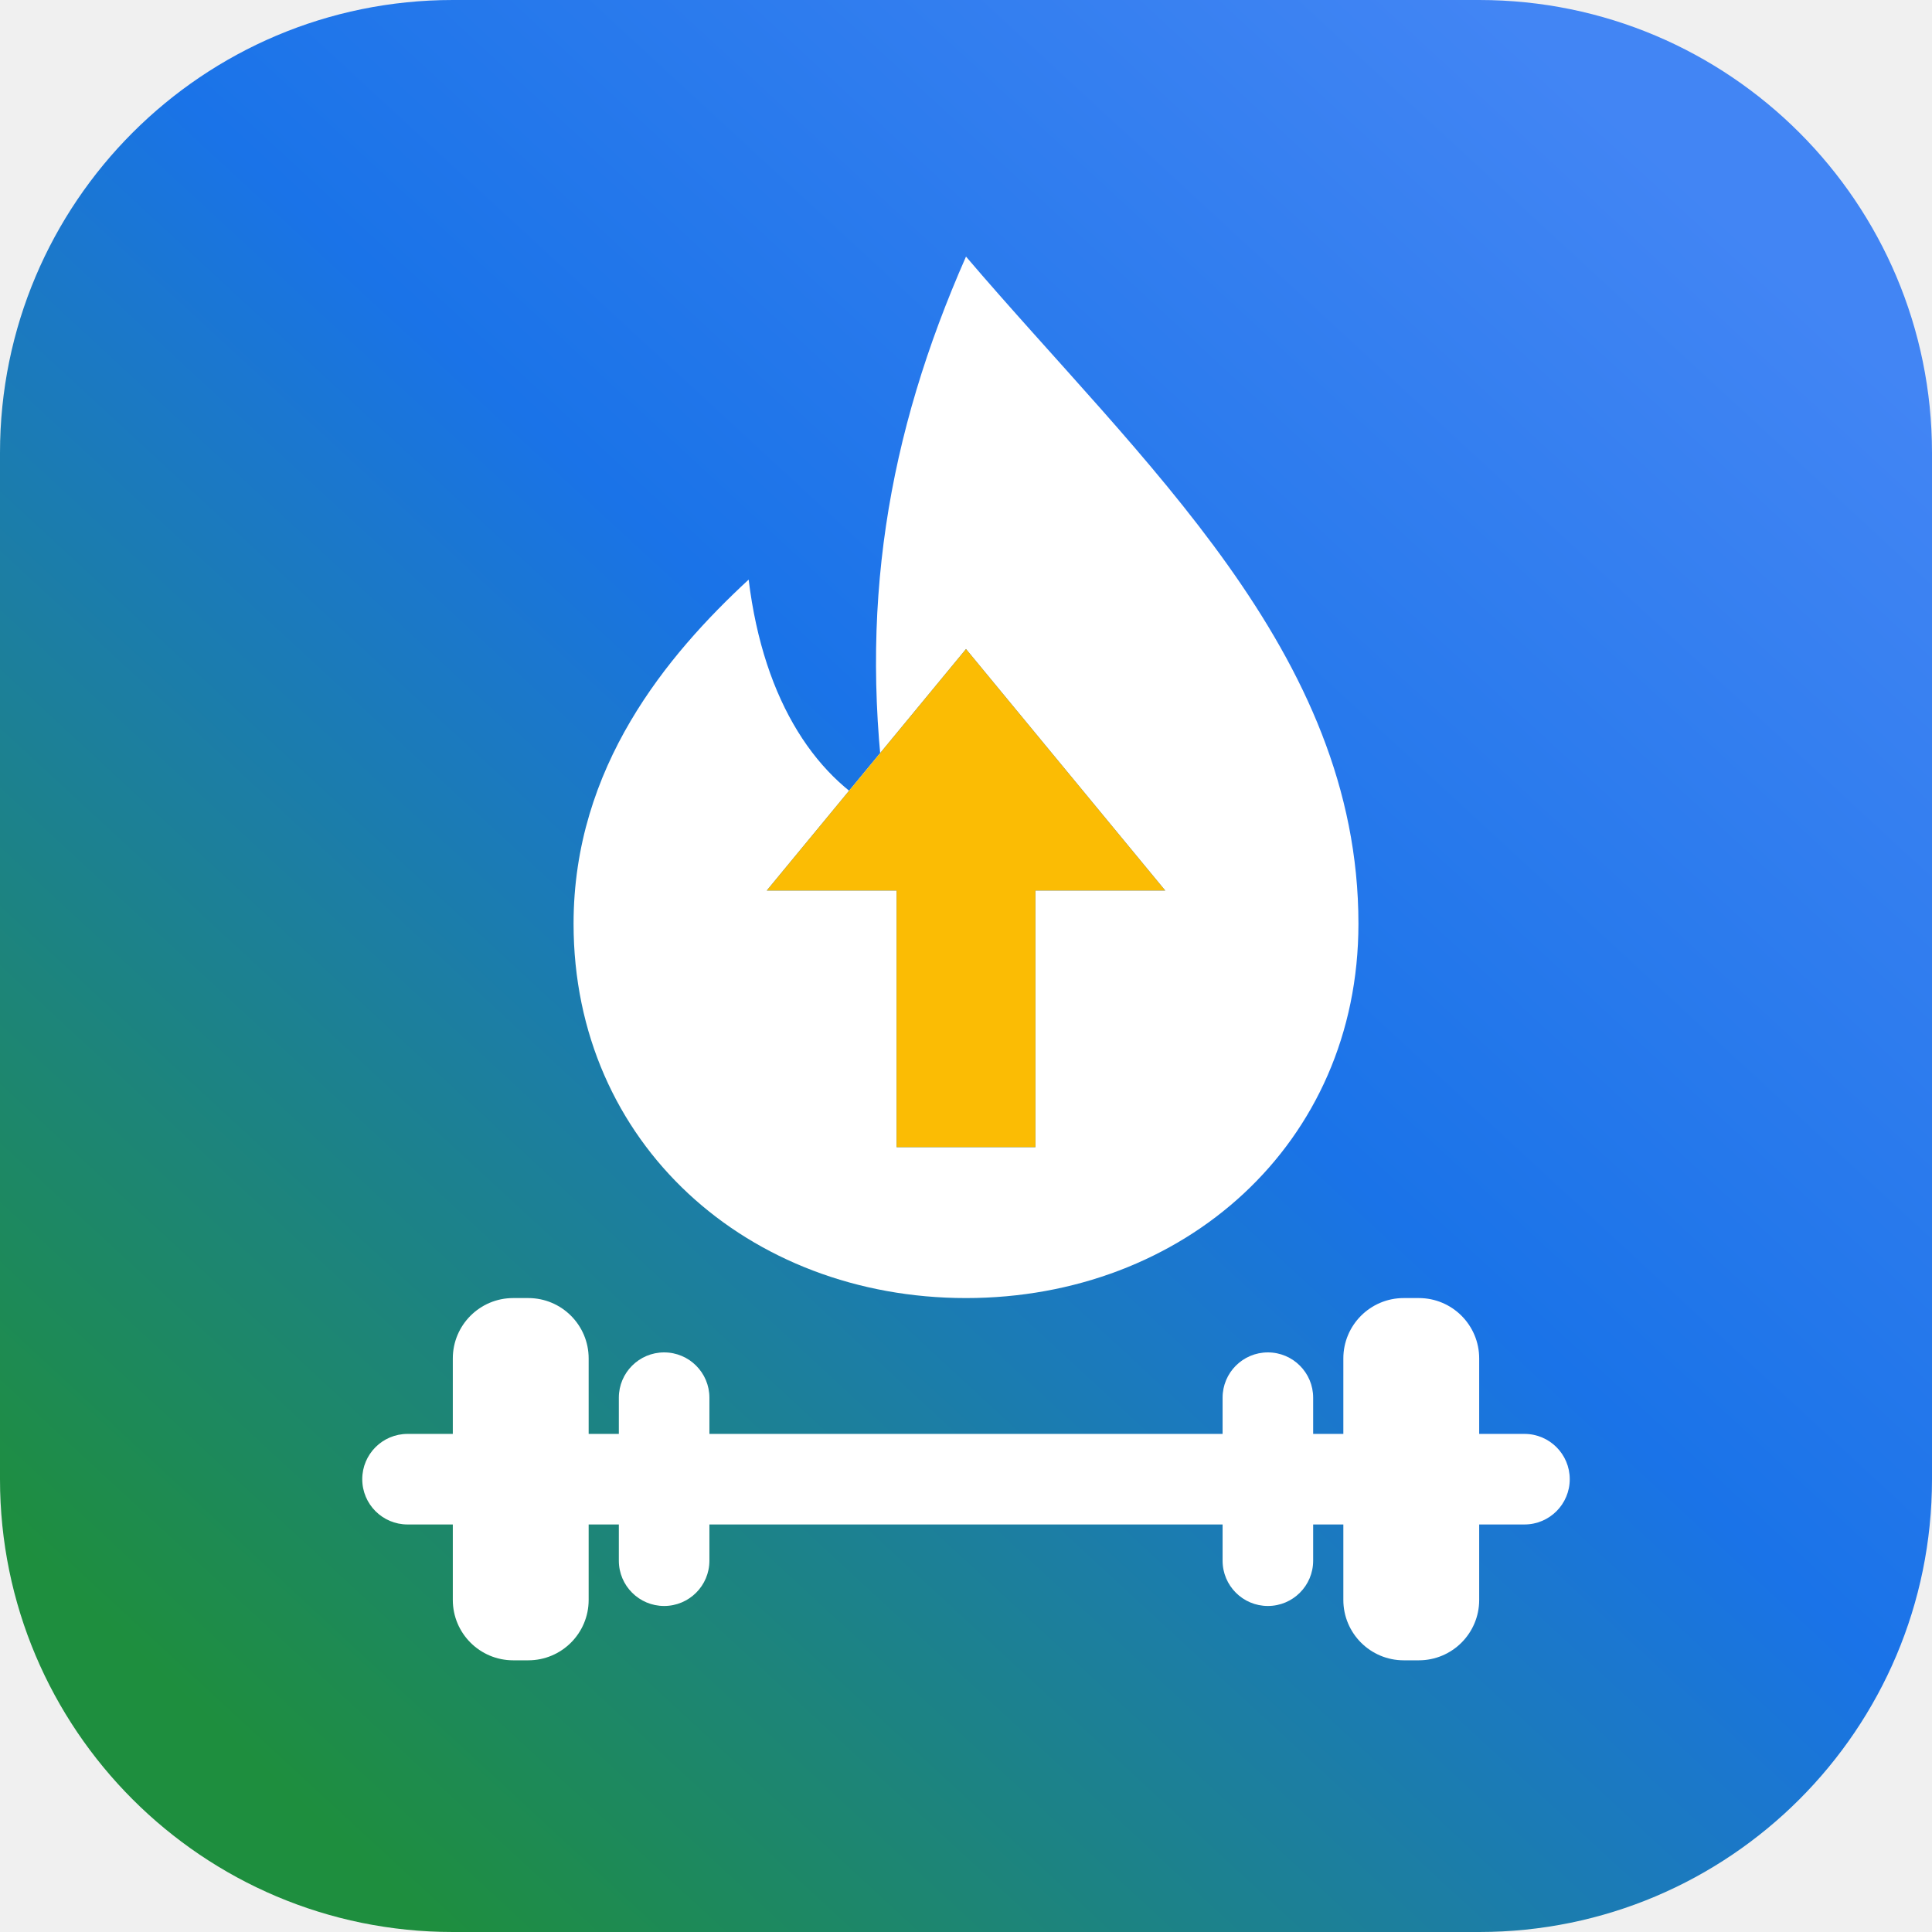
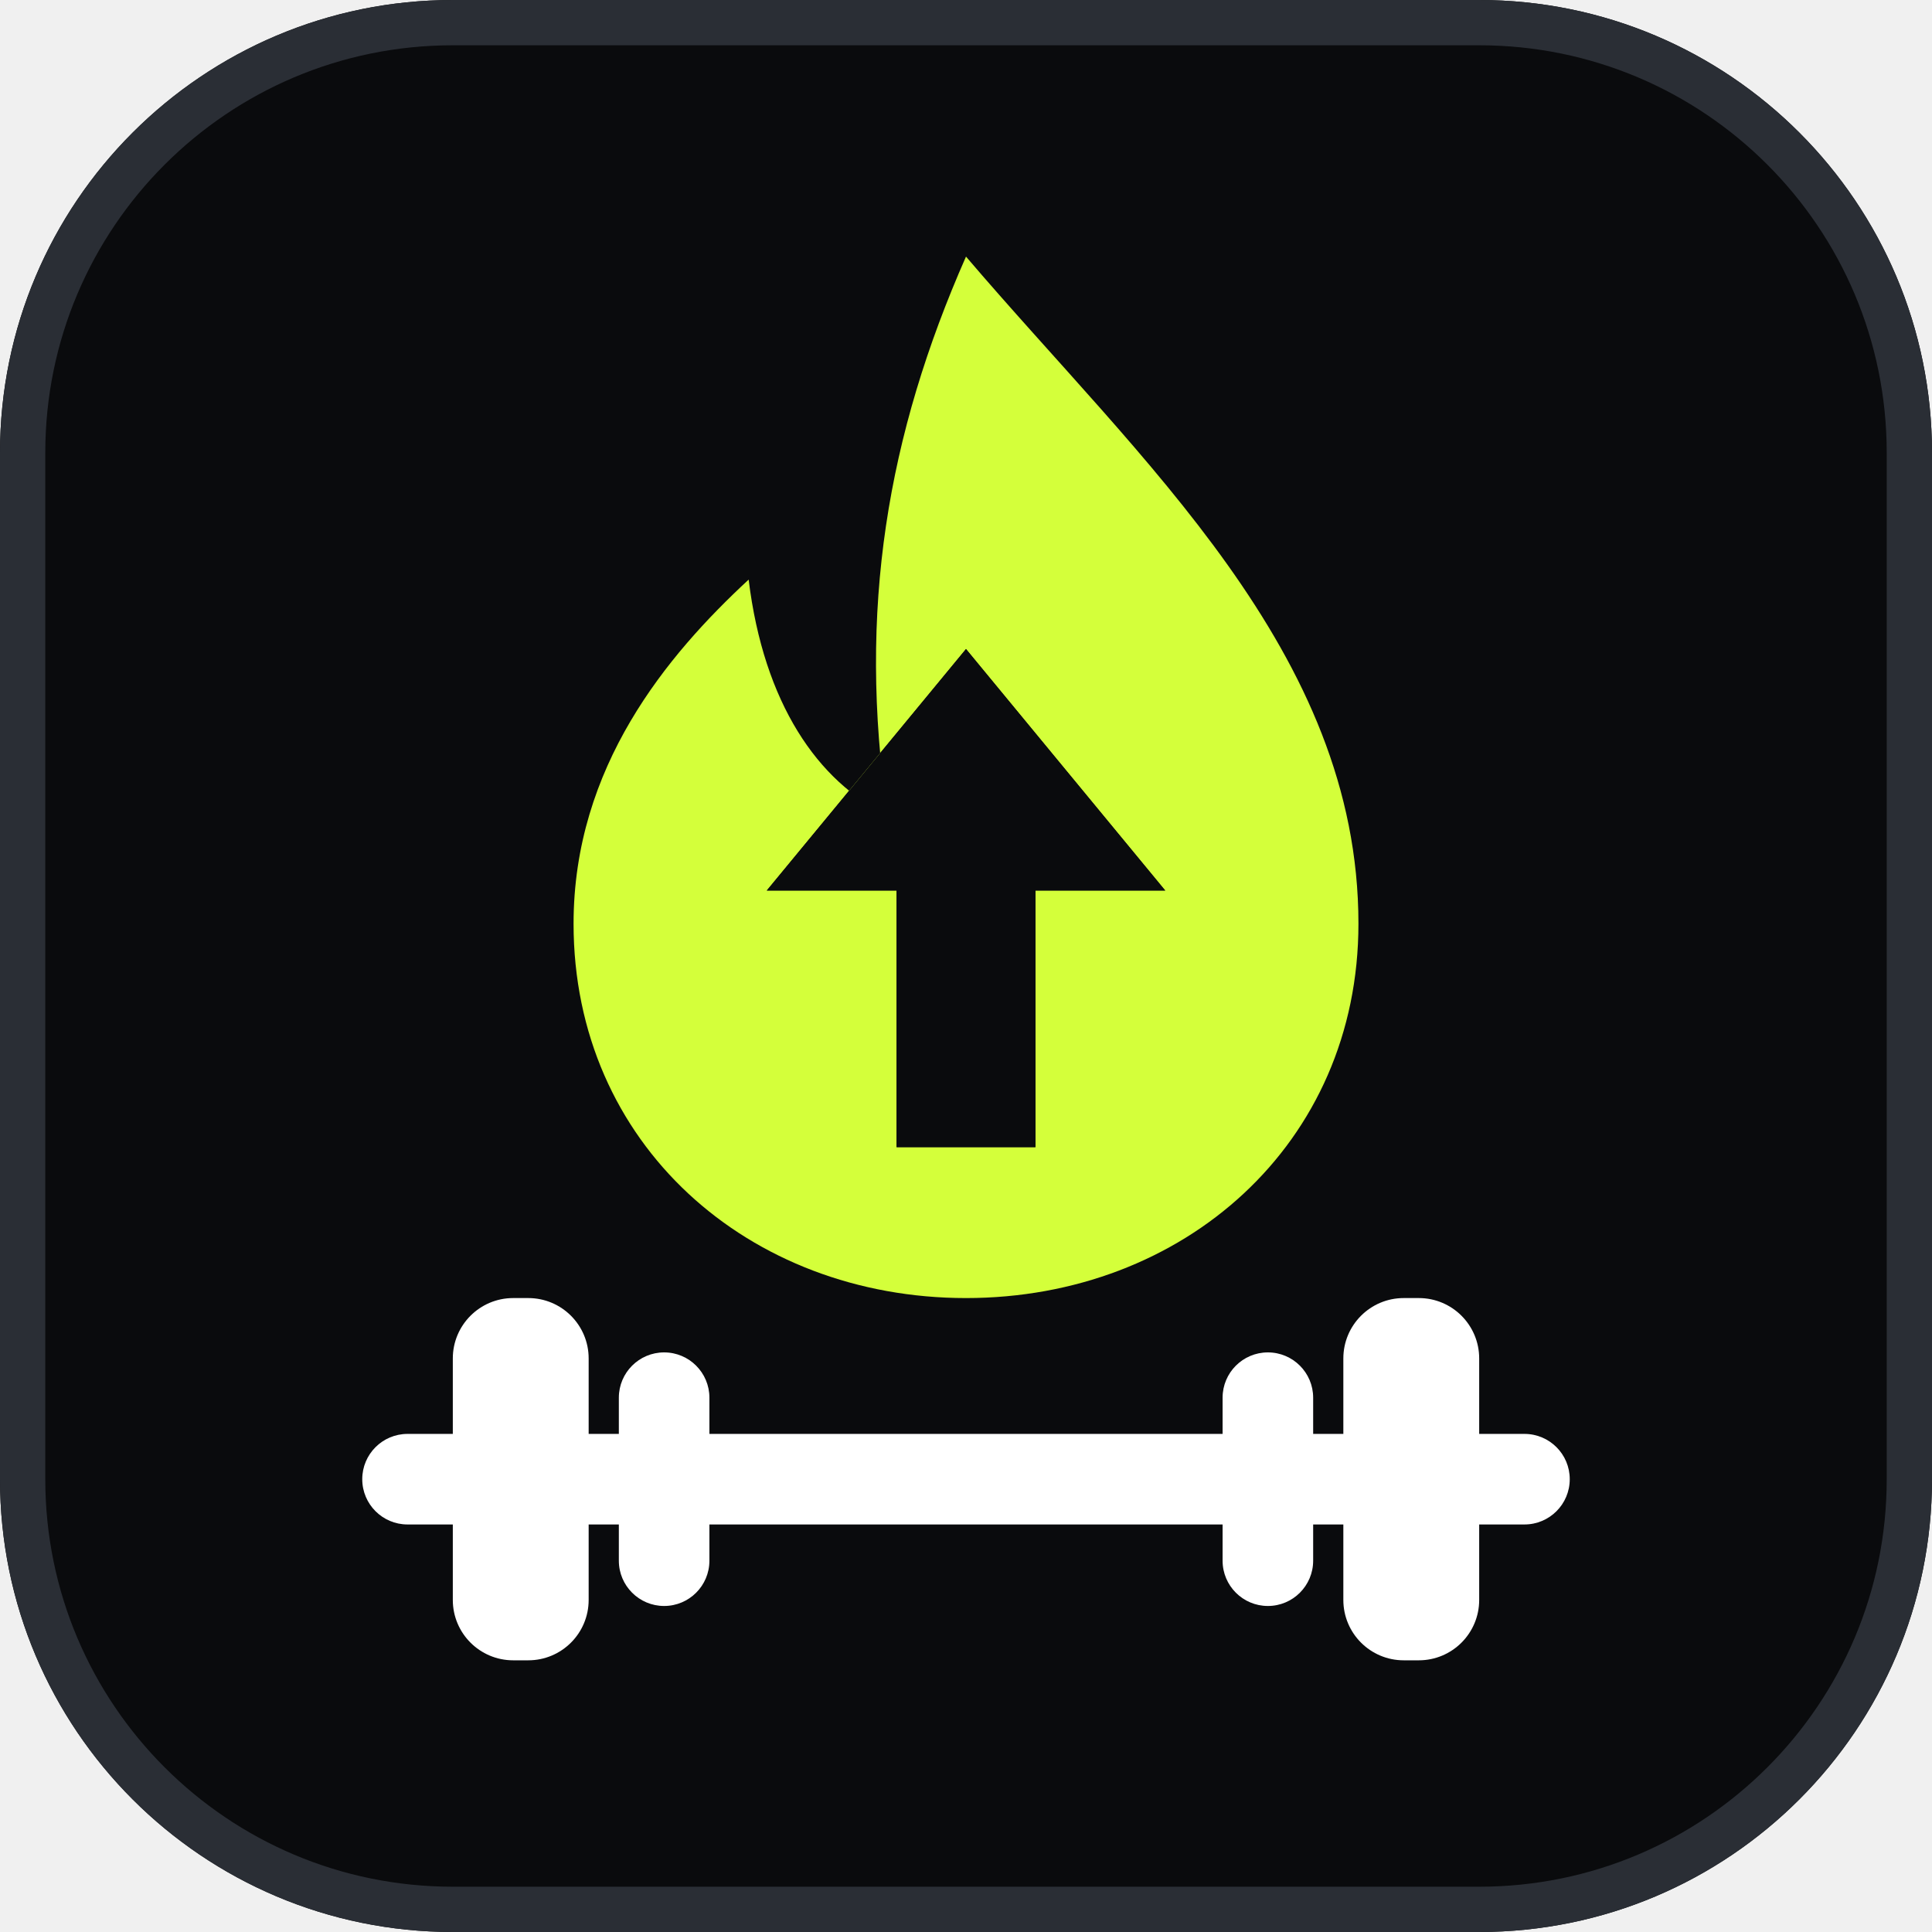
<svg xmlns="http://www.w3.org/2000/svg" width="64" height="64" viewBox="0 0 64 64" role="img" aria-label="Fuel and Lift logo">
-   <defs>
-     <linearGradient id="fl-bg" x1="8" y1="58" x2="56" y2="6" gradientUnits="userSpaceOnUse">
-       <stop offset="0" stop-color="#1e8e3e" />
-       <stop offset="0.55" stop-color="#1a73e8" />
-       <stop offset="1" stop-color="#4285f4" />
-     </linearGradient>
-   </defs>
-   <rect width="64" height="64" rx="15" fill="url(#fl-bg)" />
-   <path fill="#fff" fill-rule="evenodd" d="M32 8.5C37.8 15.3 45 21.6 45 30.6 45 37.9 39.2 43 32 43S19 37.9 19 30.6c0-5.2 3.1-8.9 5.8-11.4.5 4.1 2.3 6.7 4.6 7.8C28.4 20.2 29.4 14.4 32 8.5ZM32 21.5l-6.6 8h4.3V38h4.6v-8.5h4.3Z" />
-   <path fill="#fbbc04" d="M32 21.5l-6.6 8h4.3V38h4.6v-8.5h4.3Z" />
-   <g fill="#fff">
+   <rect width="64" height="64" rx="15" fill="#0a0b0d" />
+   <rect x="0.75" y="0.75" width="62.5" height="62.5" rx="14.25" fill="none" stroke="#2a2e35" stroke-width="1.5" />
+   <path fill="#d4ff3a" fill-rule="evenodd" d="M32 8.5C37.8 15.3 45 21.6 45 30.6 45 37.9 39.2 43 32 43S19 37.9 19 30.6c0-5.2 3.1-8.9 5.8-11.4.5 4.1 2.3 6.7 4.6 7.8C28.4 20.2 29.4 14.4 32 8.5ZM32 21.5l-6.6 8h4.3V38h4.6v-8.5h4.3Z" />
+   <path fill="#0a0b0d" d="M32 21.5l-6.6 8h4.3V38h4.6v-8.5h4.3Z" />
+   <g fill="#ffffff">
    <rect x="12" y="47.5" width="40" height="3" rx="1.5" />
    <rect x="15" y="43" width="4.5" height="12" rx="2" />
    <rect x="44.5" y="43" width="4.5" height="12" rx="2" />
    <rect x="20.5" y="44.8" width="3" height="8.4" rx="1.5" />
    <rect x="40.5" y="44.8" width="3" height="8.4" rx="1.5" />
  </g>
</svg>
